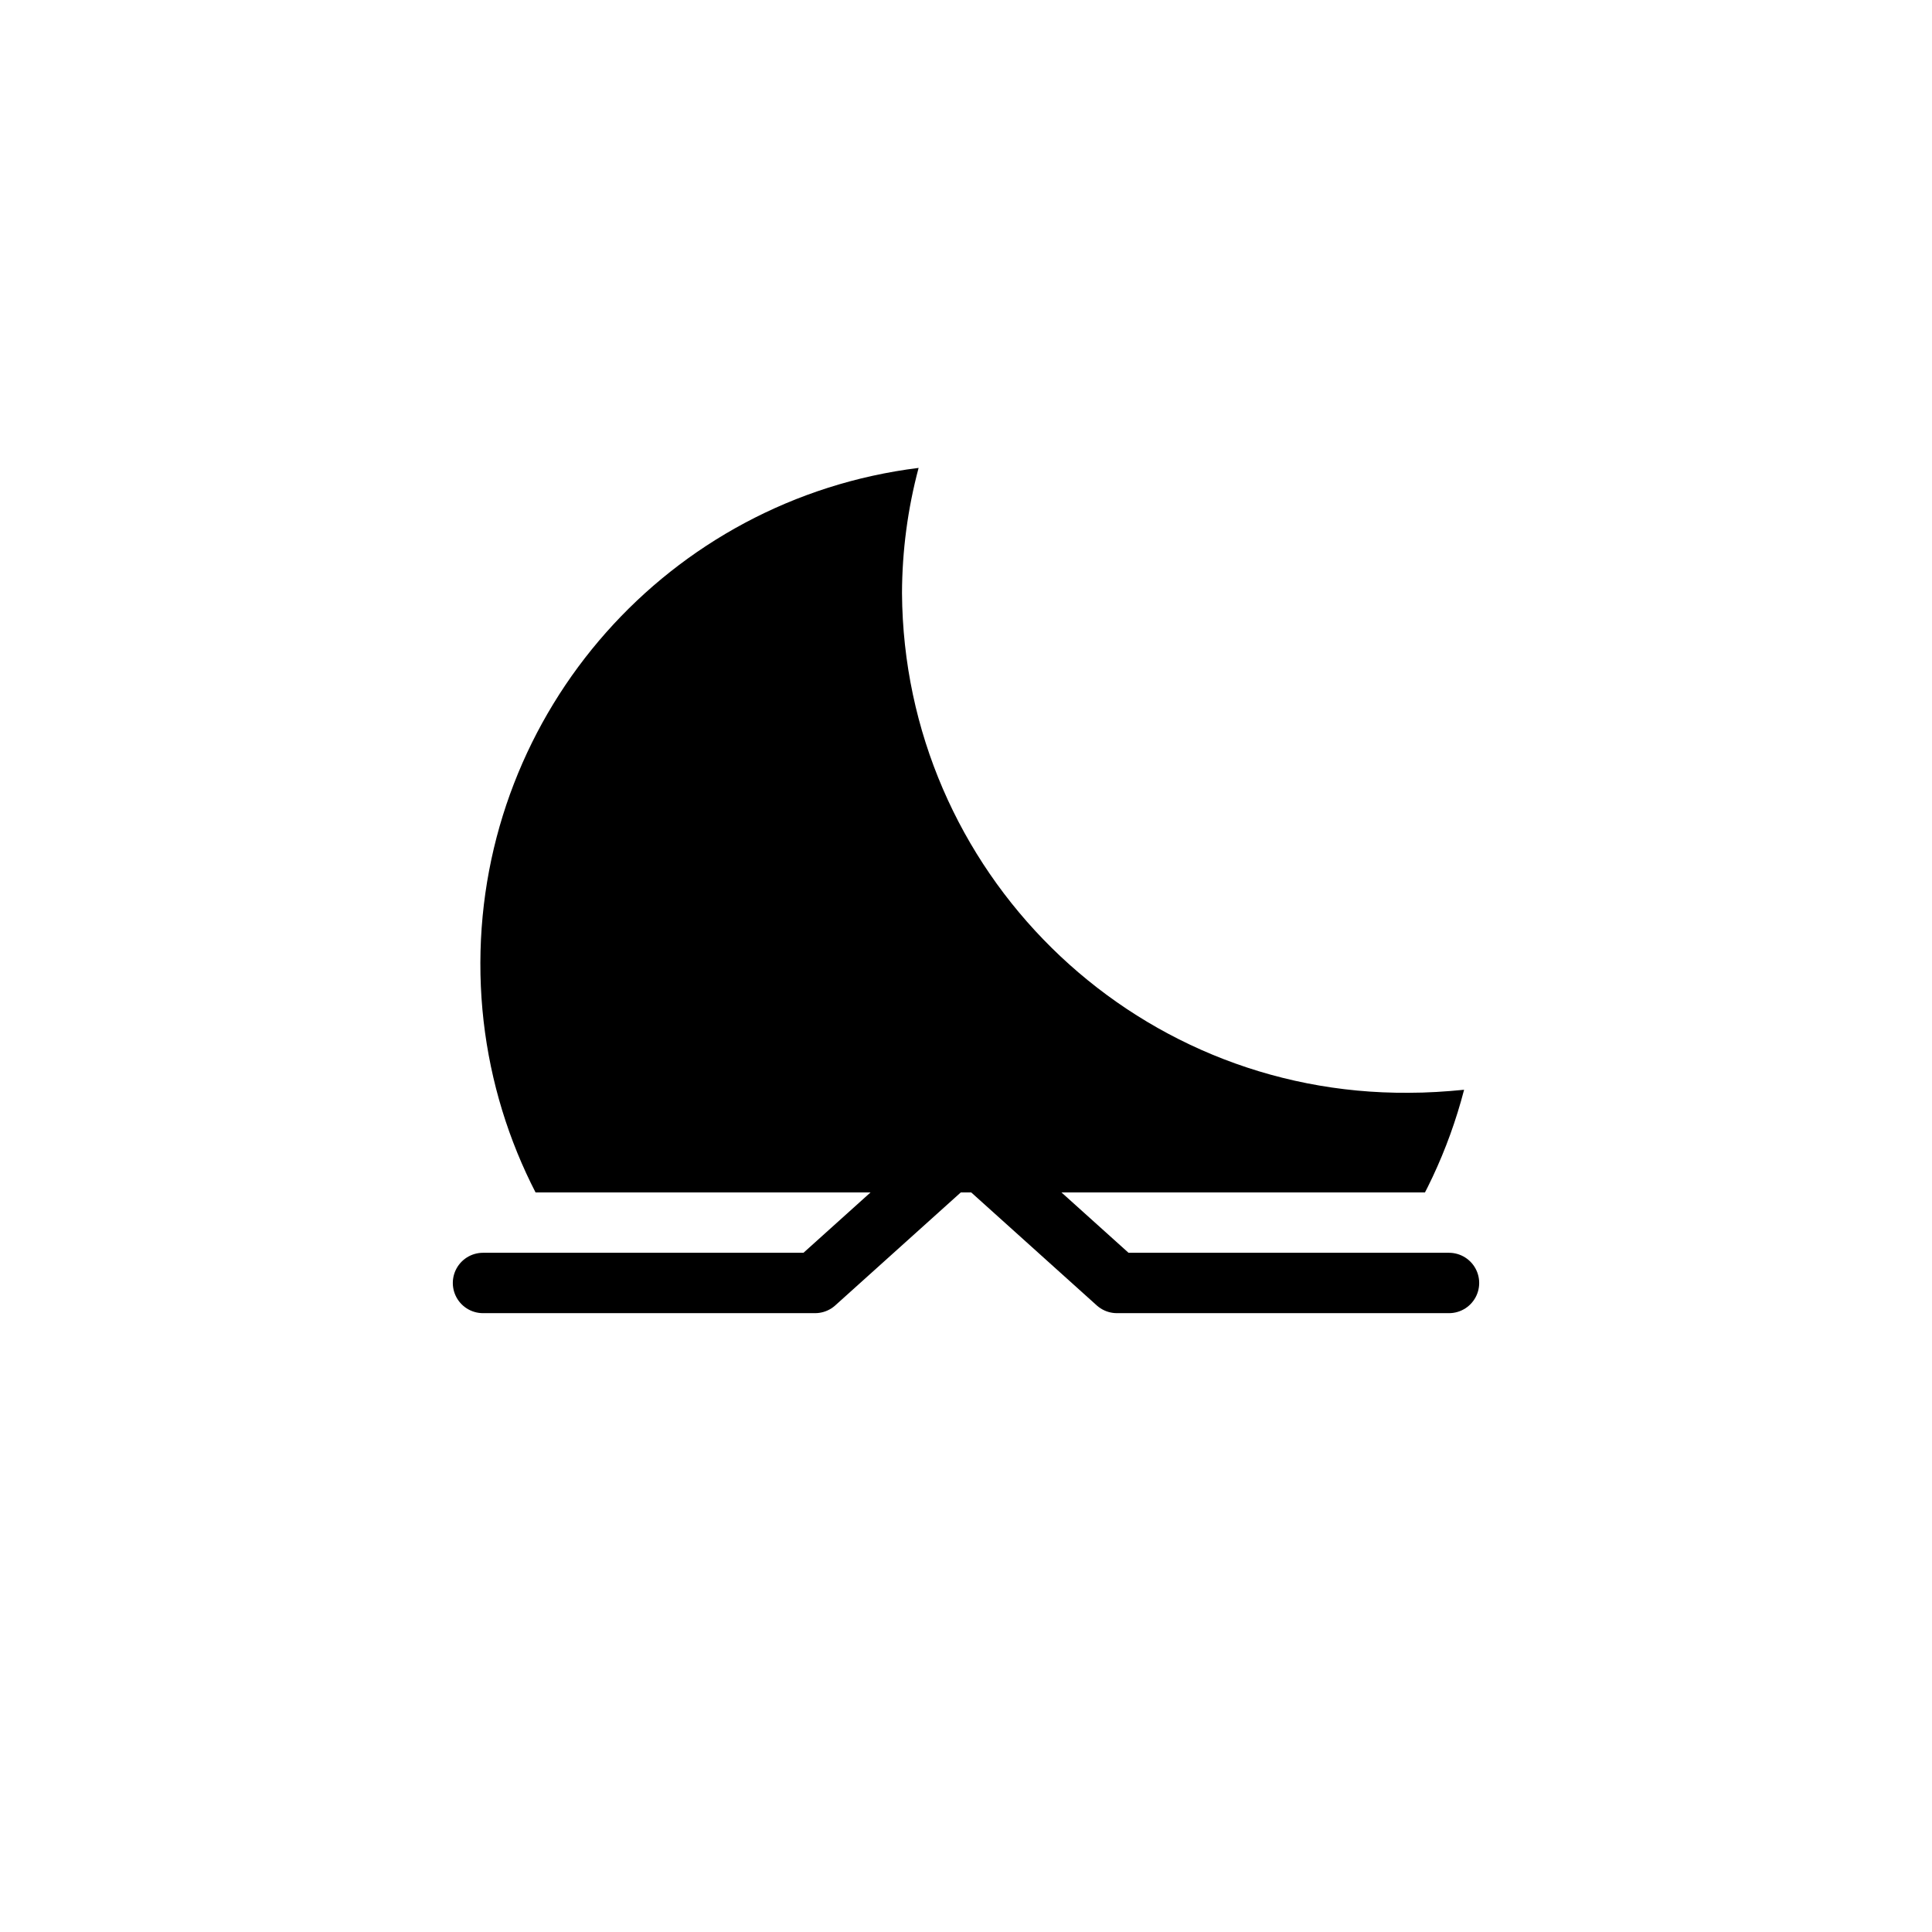
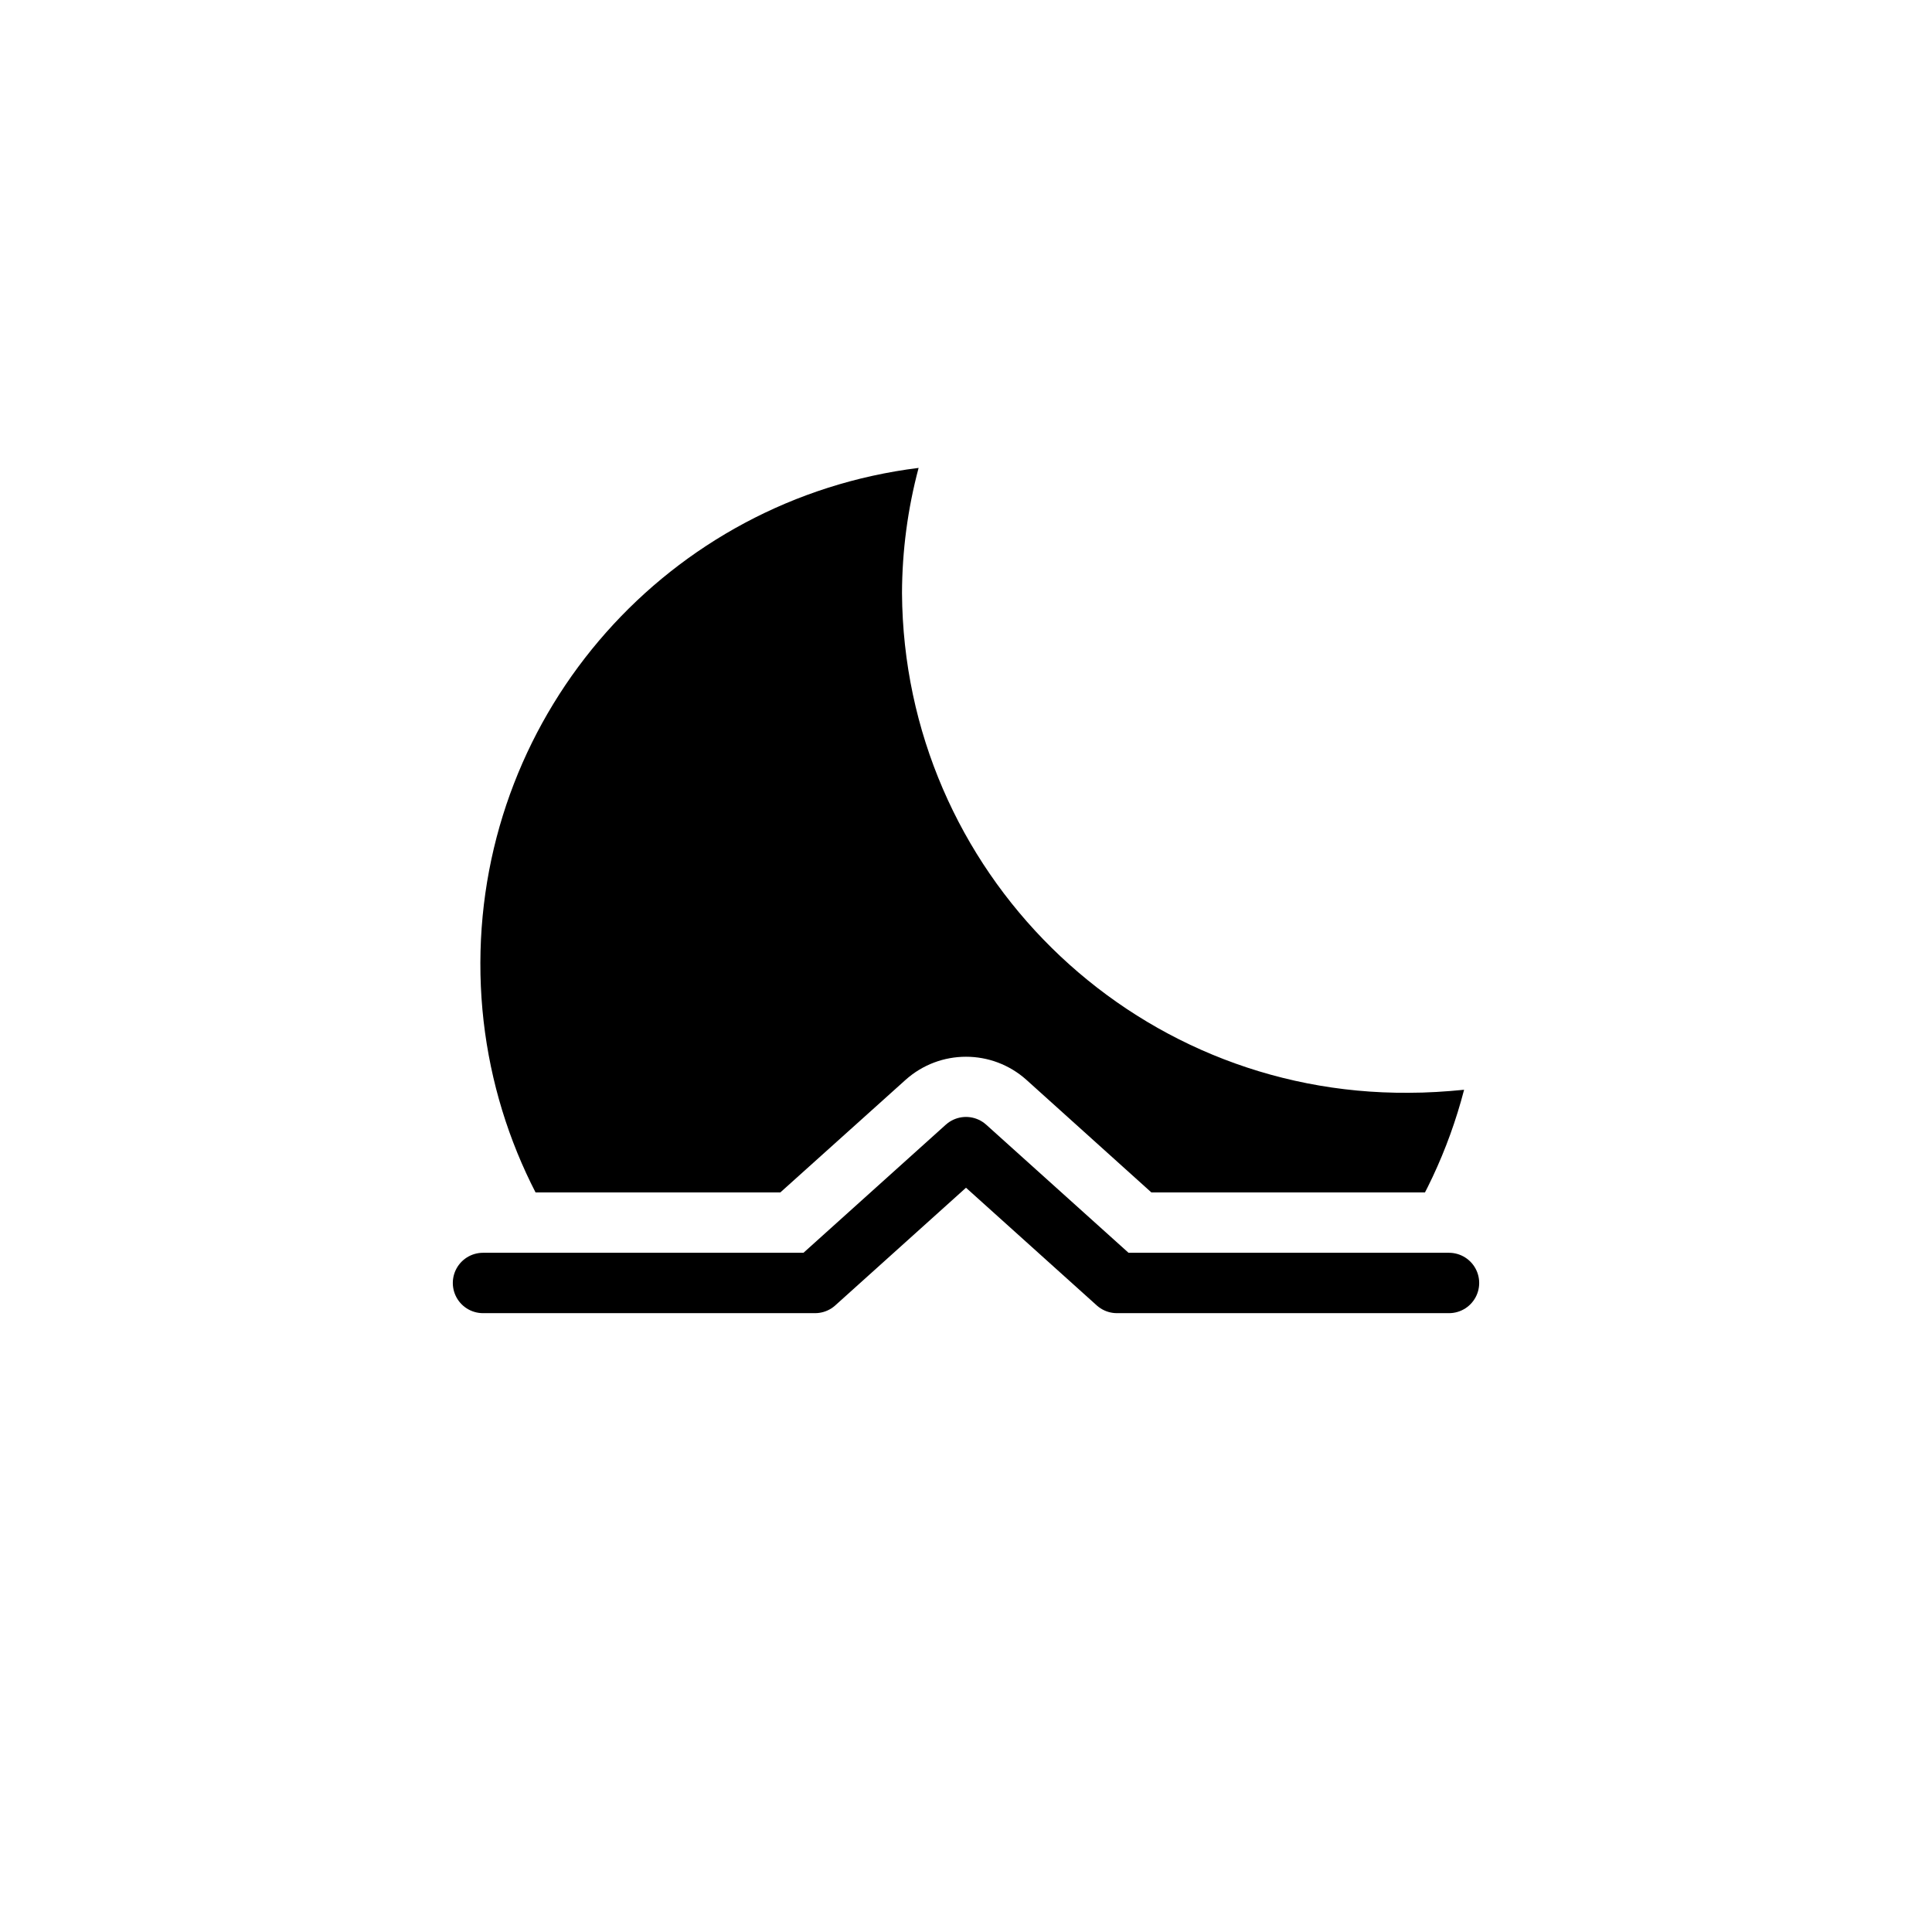
<svg xmlns="http://www.w3.org/2000/svg" viewBox="0 0 64 64">
  <defs>
    <clipPath id="a">
-       <rect y="7.5" width="64" height="32" fill="none" />
+       <path d="M0,7.5v32H25.85L30,35.77a3,3,0,0,1,4,0l4.14,3.73H64V7.5Z" fill="none" />
    </clipPath>
  </defs>
+   <polyline points="16 42.5 27 42.5 32 38 37 42.5 48 42.5" fill="none" stroke="#000" stroke-linecap="round" stroke-linejoin="round" stroke-width="2" />
  <g clip-path="url(#a)">
    <path d="M46.66,36.2A16.66,16.66,0,0,1,29.88,19.65a16.29,16.29,0,0,1,.55-4.15A16.56,16.56,0,1,0,48.5,36.1C47.89,36.16,47.28,36.2,46.66,36.2Z" />
  </g>
-   <polyline points="16 42.5 27 42.5 32 38 37 42.5 48 42.5" fill="none" stroke="#000" stroke-linecap="round" stroke-linejoin="round" stroke-width="2" />
</svg>
